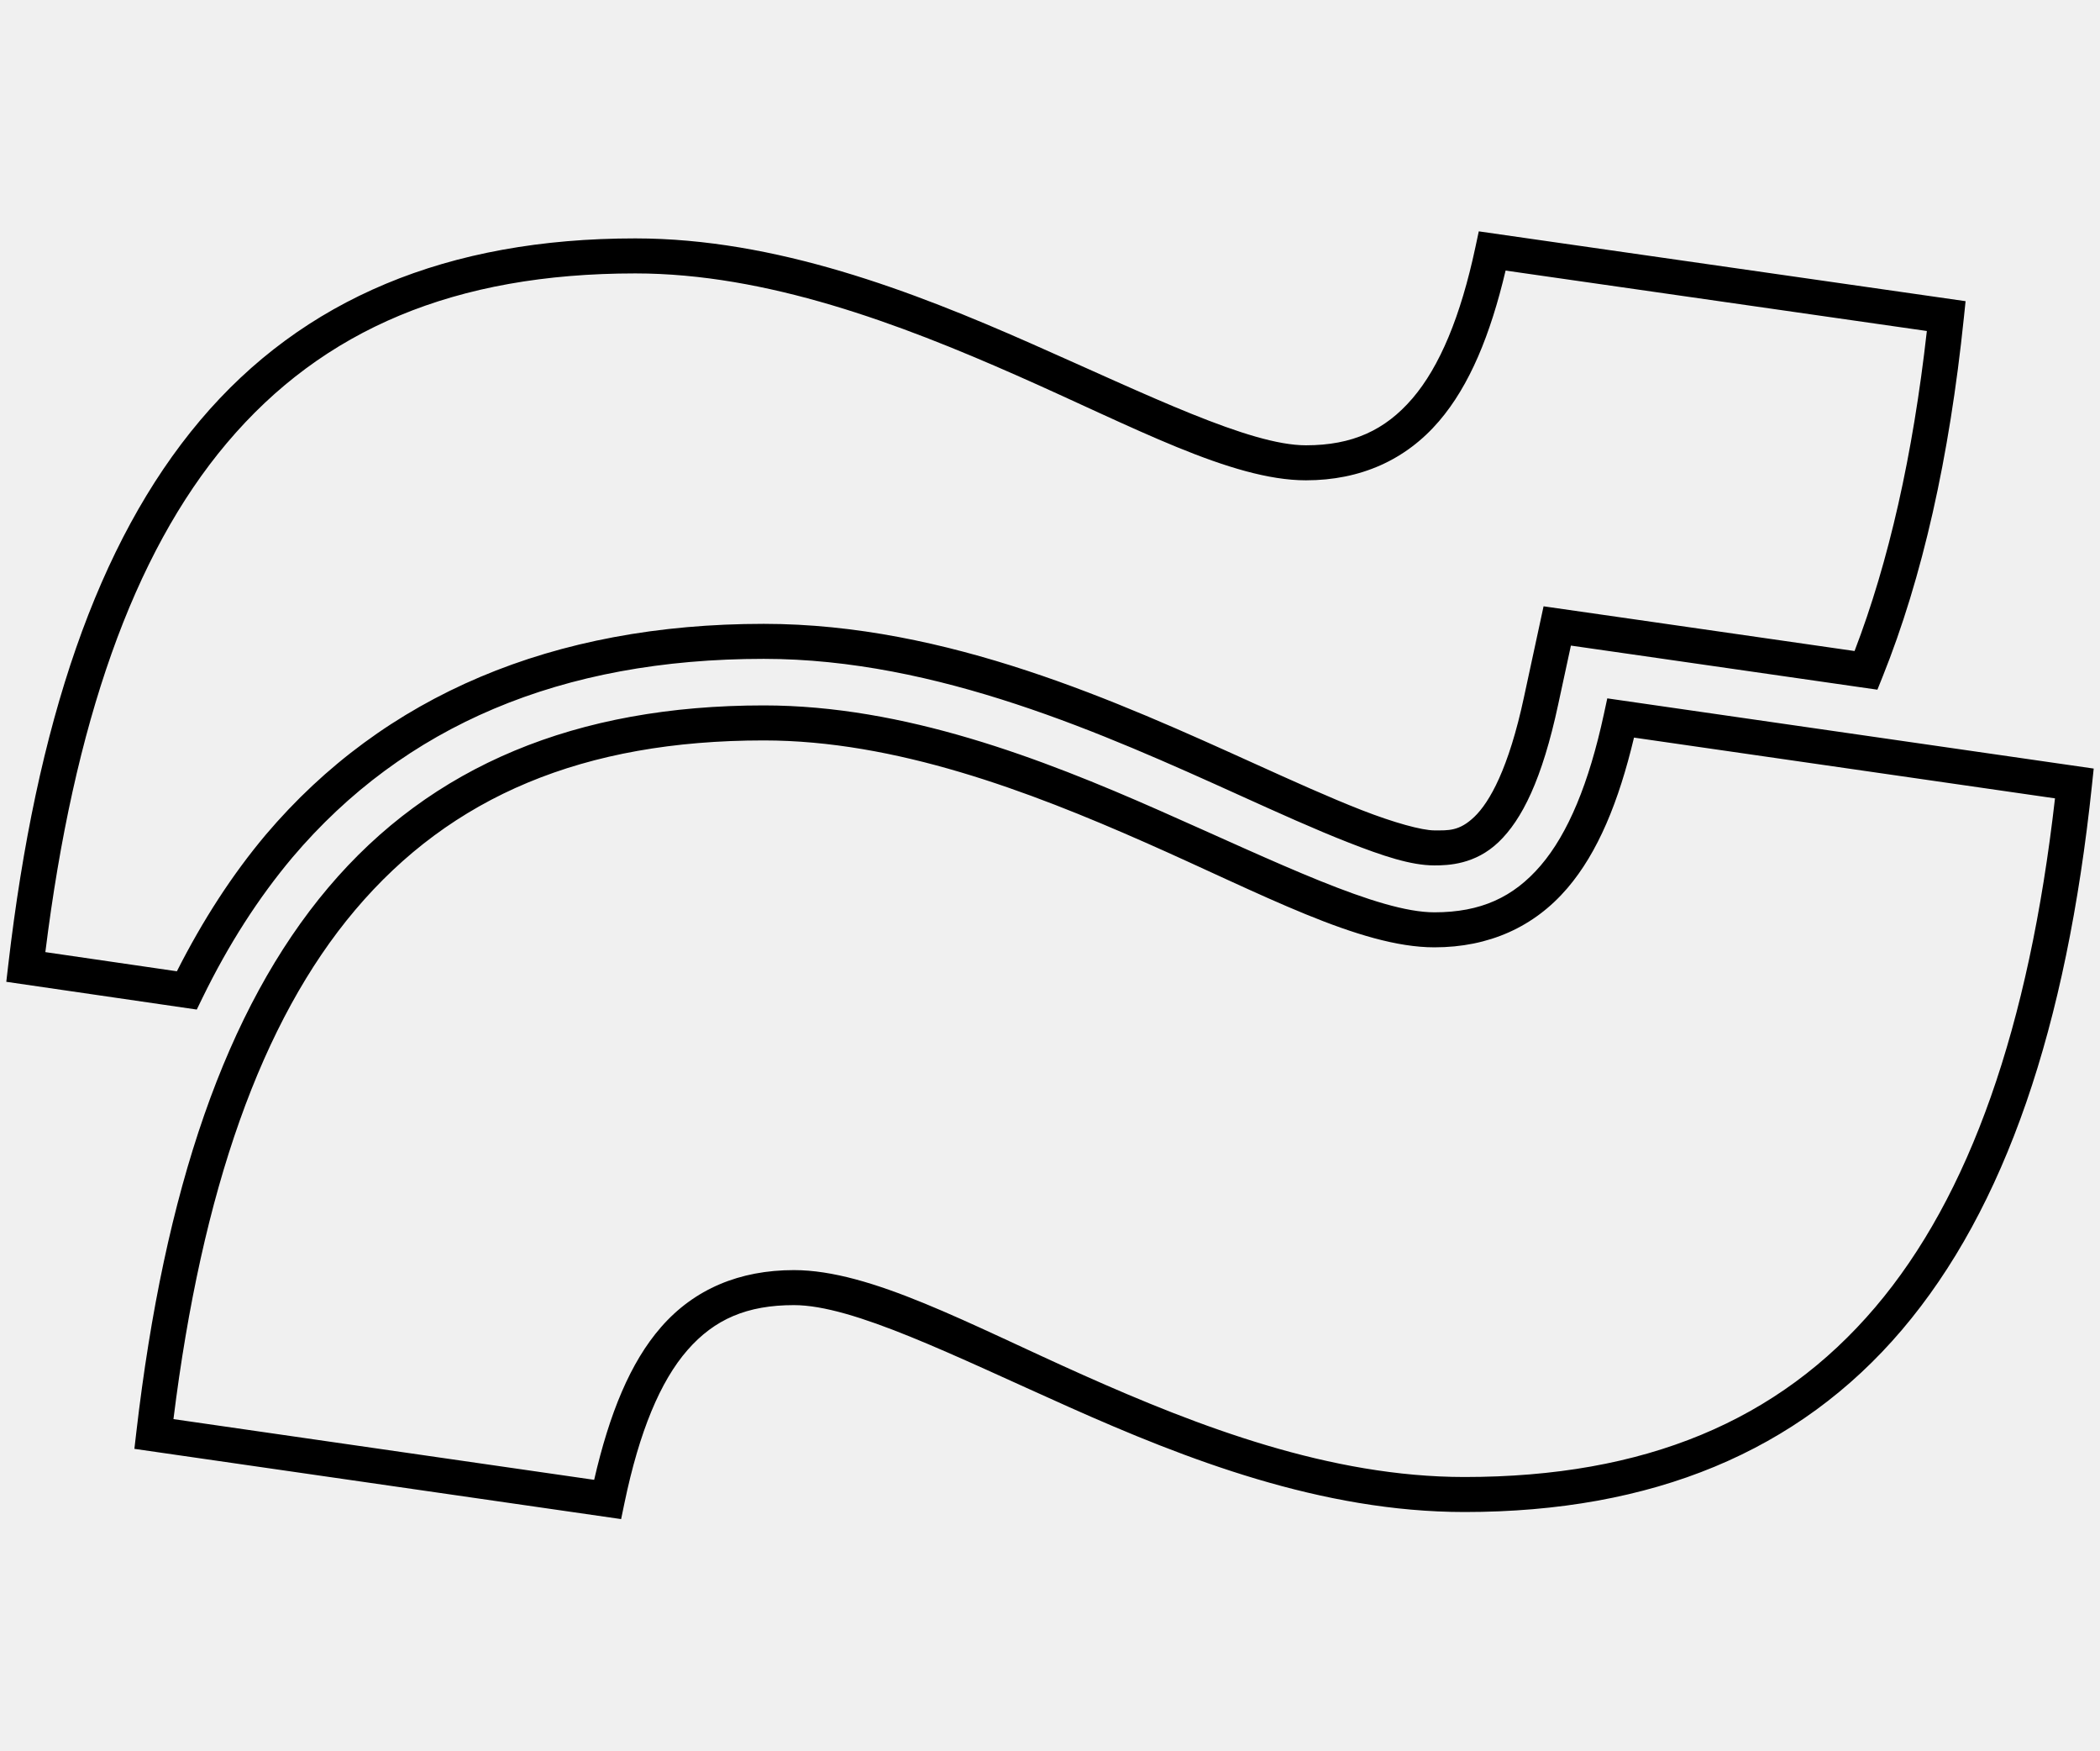
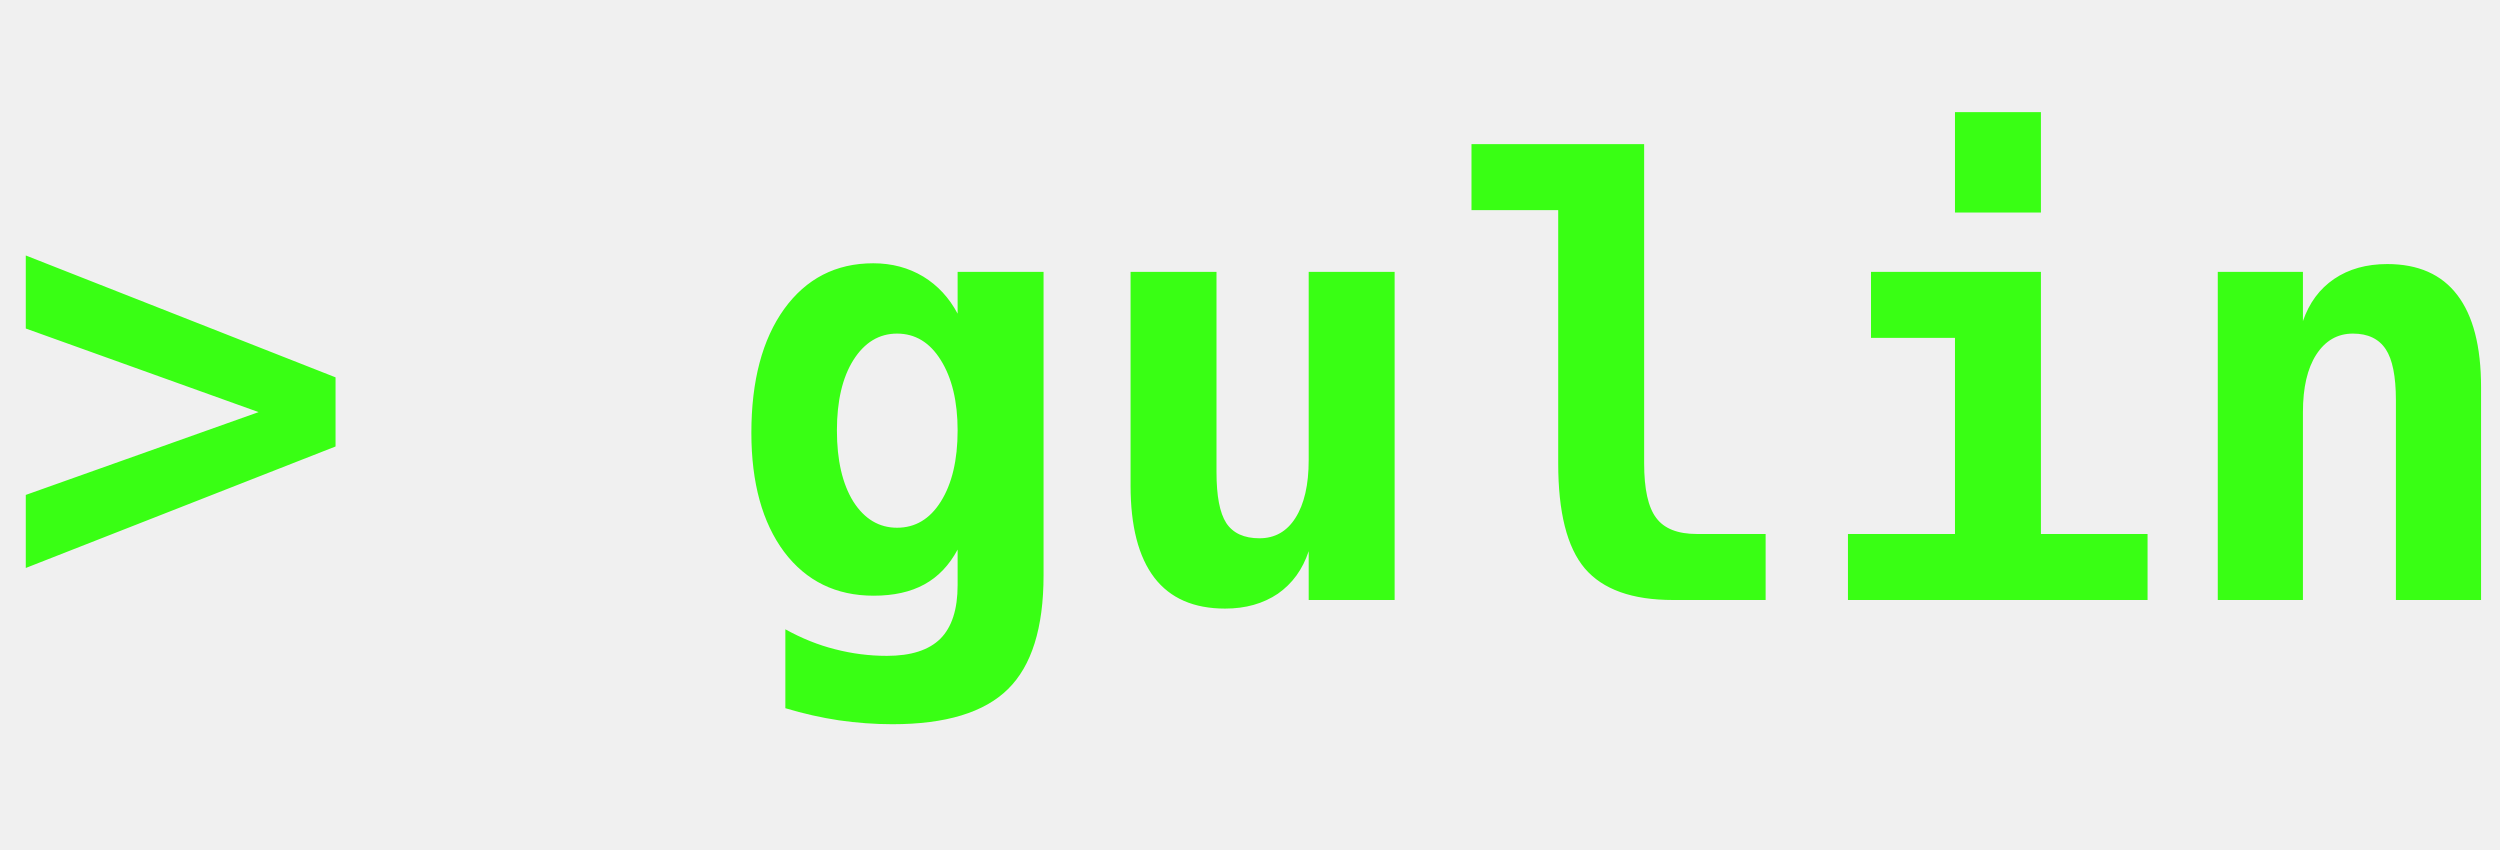
- <svg xmlns="http://www.w3.org/2000/svg" version="1.1" id="Layer_1" x="0px" y="0px" viewBox="0 0 600 500" xml:space="preserve" width="600" height="500">
-   <defs id="defs2">
- 	
- 	
- </defs>
-   <style type="text/css" id="style1">
- 	.st0{fill:url(#SVGID_1_);}
- 	.st1{fill:url(#SVGID_00000123405442604648655120000000636425700907447225_);}
- 	.st2{fill:#FFFFFF;}
- 	.st3{fill:#58C142;}
- 	.st4{fill:url(#SVGID_00000100361222533905006500000012948355425597525920_);}
- 	.st5{fill:url(#SVGID_00000039098984540155201650000005728924474174226367_);}
- 	.st6{fill:url(#SVGID_00000065066116668922763670000009055193333651929737_);}
- 	.st7{fill:url(#SVGID_00000046310373342220590360000000833566212213317053_);}
- 	.st8{fill:url(#SVGID_00000067914870925445215340000010520730682335284873_);}
- 	.st9{fill:url(#SVGID_00000139972009352615321800000011748188400644384138_);}
- 	.st10{fill:url(#SVGID_00000137813723102203423940000002281677718566419372_);}
- 	.st11{fill:url(#SVGID_00000117658585713214366330000001759073570098750902_);}
- 	.st12{fill:url(#SVGID_00000075146307645666362690000001517567647835044244_);}
- 	.st13{fill:url(#SVGID_00000169553343881037582000000012883033354483876241_);}
- </style>
-   <path id="path1" d="M 422.512 66.084 L 421.535 70.652 C 417.331 90.354 411.356 104.705 403.555 113.803 C 395.753 122.901 386.356 127.197 373.125 127.197 C 357.059 127.197 328.162 112.922 294.492 98.072 C 260.823 83.222 221.691 68.098 181.525 68.098 C 127.924 68.098 86.533 85.316 57.154 120.121 C 27.776 154.926 10.373 206.674 2.359 275.617 L 1.799 280.445 L 56.221 288.371 L 57.82 285.086 C 65.256 269.823 73.832 256.485 83.539 244.93 C 115.473 207.269 160.338 188.197 218.225 188.197 C 267.793 188.197 315.461 209.651 354.363 227.252 C 364.964 232.052 375.791 236.953 385.395 240.703 C 394.998 244.453 403.074 247.197 409.826 247.197 C 413.826 247.197 421.482 246.934 428.158 240.547 C 434.833 234.161 440.606 222.695 445.213 201.152 L 445.215 201.141 L 448.83 184.408 L 465.814 186.846 L 536.4 197.004 L 537.865 193.359 C 549.292 164.893 556.962 130.753 561.098 90.812 L 561.594 86.029 L 422.512 66.084 z M 430.17 77.285 L 550.529 94.547 C 546.541 130.026 539.65 160.477 529.873 185.961 L 467.236 176.947 L 441.021 173.186 L 435.438 199.047 L 435.438 199.053 C 431.044 219.603 425.568 229.185 421.244 233.322 C 416.92 237.46 413.826 237.197 409.826 237.197 C 406.278 237.197 398.253 234.991 389.031 231.391 C 379.81 227.79 369.087 222.942 358.488 218.143 L 358.486 218.143 C 319.589 200.544 270.656 178.197 218.225 178.197 C 158.112 178.197 109.776 198.523 75.91 238.463 L 75.904 238.473 L 75.896 238.48 C 66.335 249.858 57.918 262.878 50.539 277.439 L 12.957 271.965 C 21.093 206.627 37.997 158.322 64.797 126.572 C 92.268 94.027 130.027 78.098 181.525 78.098 C 219.159 78.098 257.127 92.523 290.457 107.223 C 323.787 121.923 351.791 137.197 373.125 137.197 C 388.694 137.197 401.648 131.391 411.146 120.314 C 419.904 110.102 425.839 95.6 430.17 77.285 z M 459.223 199.482 L 458.238 204.041 C 453.984 223.749 448.006 238.11 440.215 247.209 C 432.424 256.308 423.057 260.598 409.826 260.598 C 393.76 260.598 364.863 246.322 331.193 231.473 C 297.523 216.623 258.391 201.496 218.225 201.496 C 164.623 201.496 123.21 218.717 93.807 253.521 C 64.403 288.326 46.972 340.073 38.959 409.018 L 38.398 413.852 L 177.463 433.916 L 178.42 429.316 C 182.677 408.862 188.657 394.542 196.406 385.66 C 204.155 376.779 213.508 372.797 226.826 372.797 C 243.744 372.797 272.142 387.062 305.439 401.914 C 338.737 416.766 377.534 431.896 418.426 431.896 C 472.027 431.896 513.796 414.694 543.396 379.887 C 572.997 345.079 590.437 293.295 597.697 224.322 L 598.201 219.535 L 459.223 199.482 z M 466.859 210.689 L 587.141 228.045 C 579.7 293.373 562.782 341.657 535.779 373.41 C 508.105 405.953 469.924 421.896 418.426 421.896 C 380.018 421.896 342.466 407.481 309.514 392.783 C 276.561 378.085 248.808 362.797 226.826 362.797 C 211.344 362.797 198.398 368.165 188.871 379.084 C 180.071 389.17 174.129 403.747 169.76 422.703 L 49.557 405.357 C 57.694 340.025 74.623 291.721 101.445 259.973 C 128.941 227.427 166.726 211.496 218.225 211.496 C 255.859 211.496 293.828 225.921 327.158 240.621 C 360.489 255.321 388.493 270.598 409.826 270.598 C 425.395 270.598 438.327 264.787 447.811 253.711 C 456.555 243.498 462.49 229.001 466.859 210.689 z " />
+ <svg xmlns="http://www.w3.org/2000/svg" width="100" height="34" viewBox="0 0 100 34" fill="none">
+   <text x="0" y="24" font-family="monospace, sans-serif" font-size="24" font-weight="bold" fill="#39FF14">
+         &gt; gulin
+     </text>
</svg>
